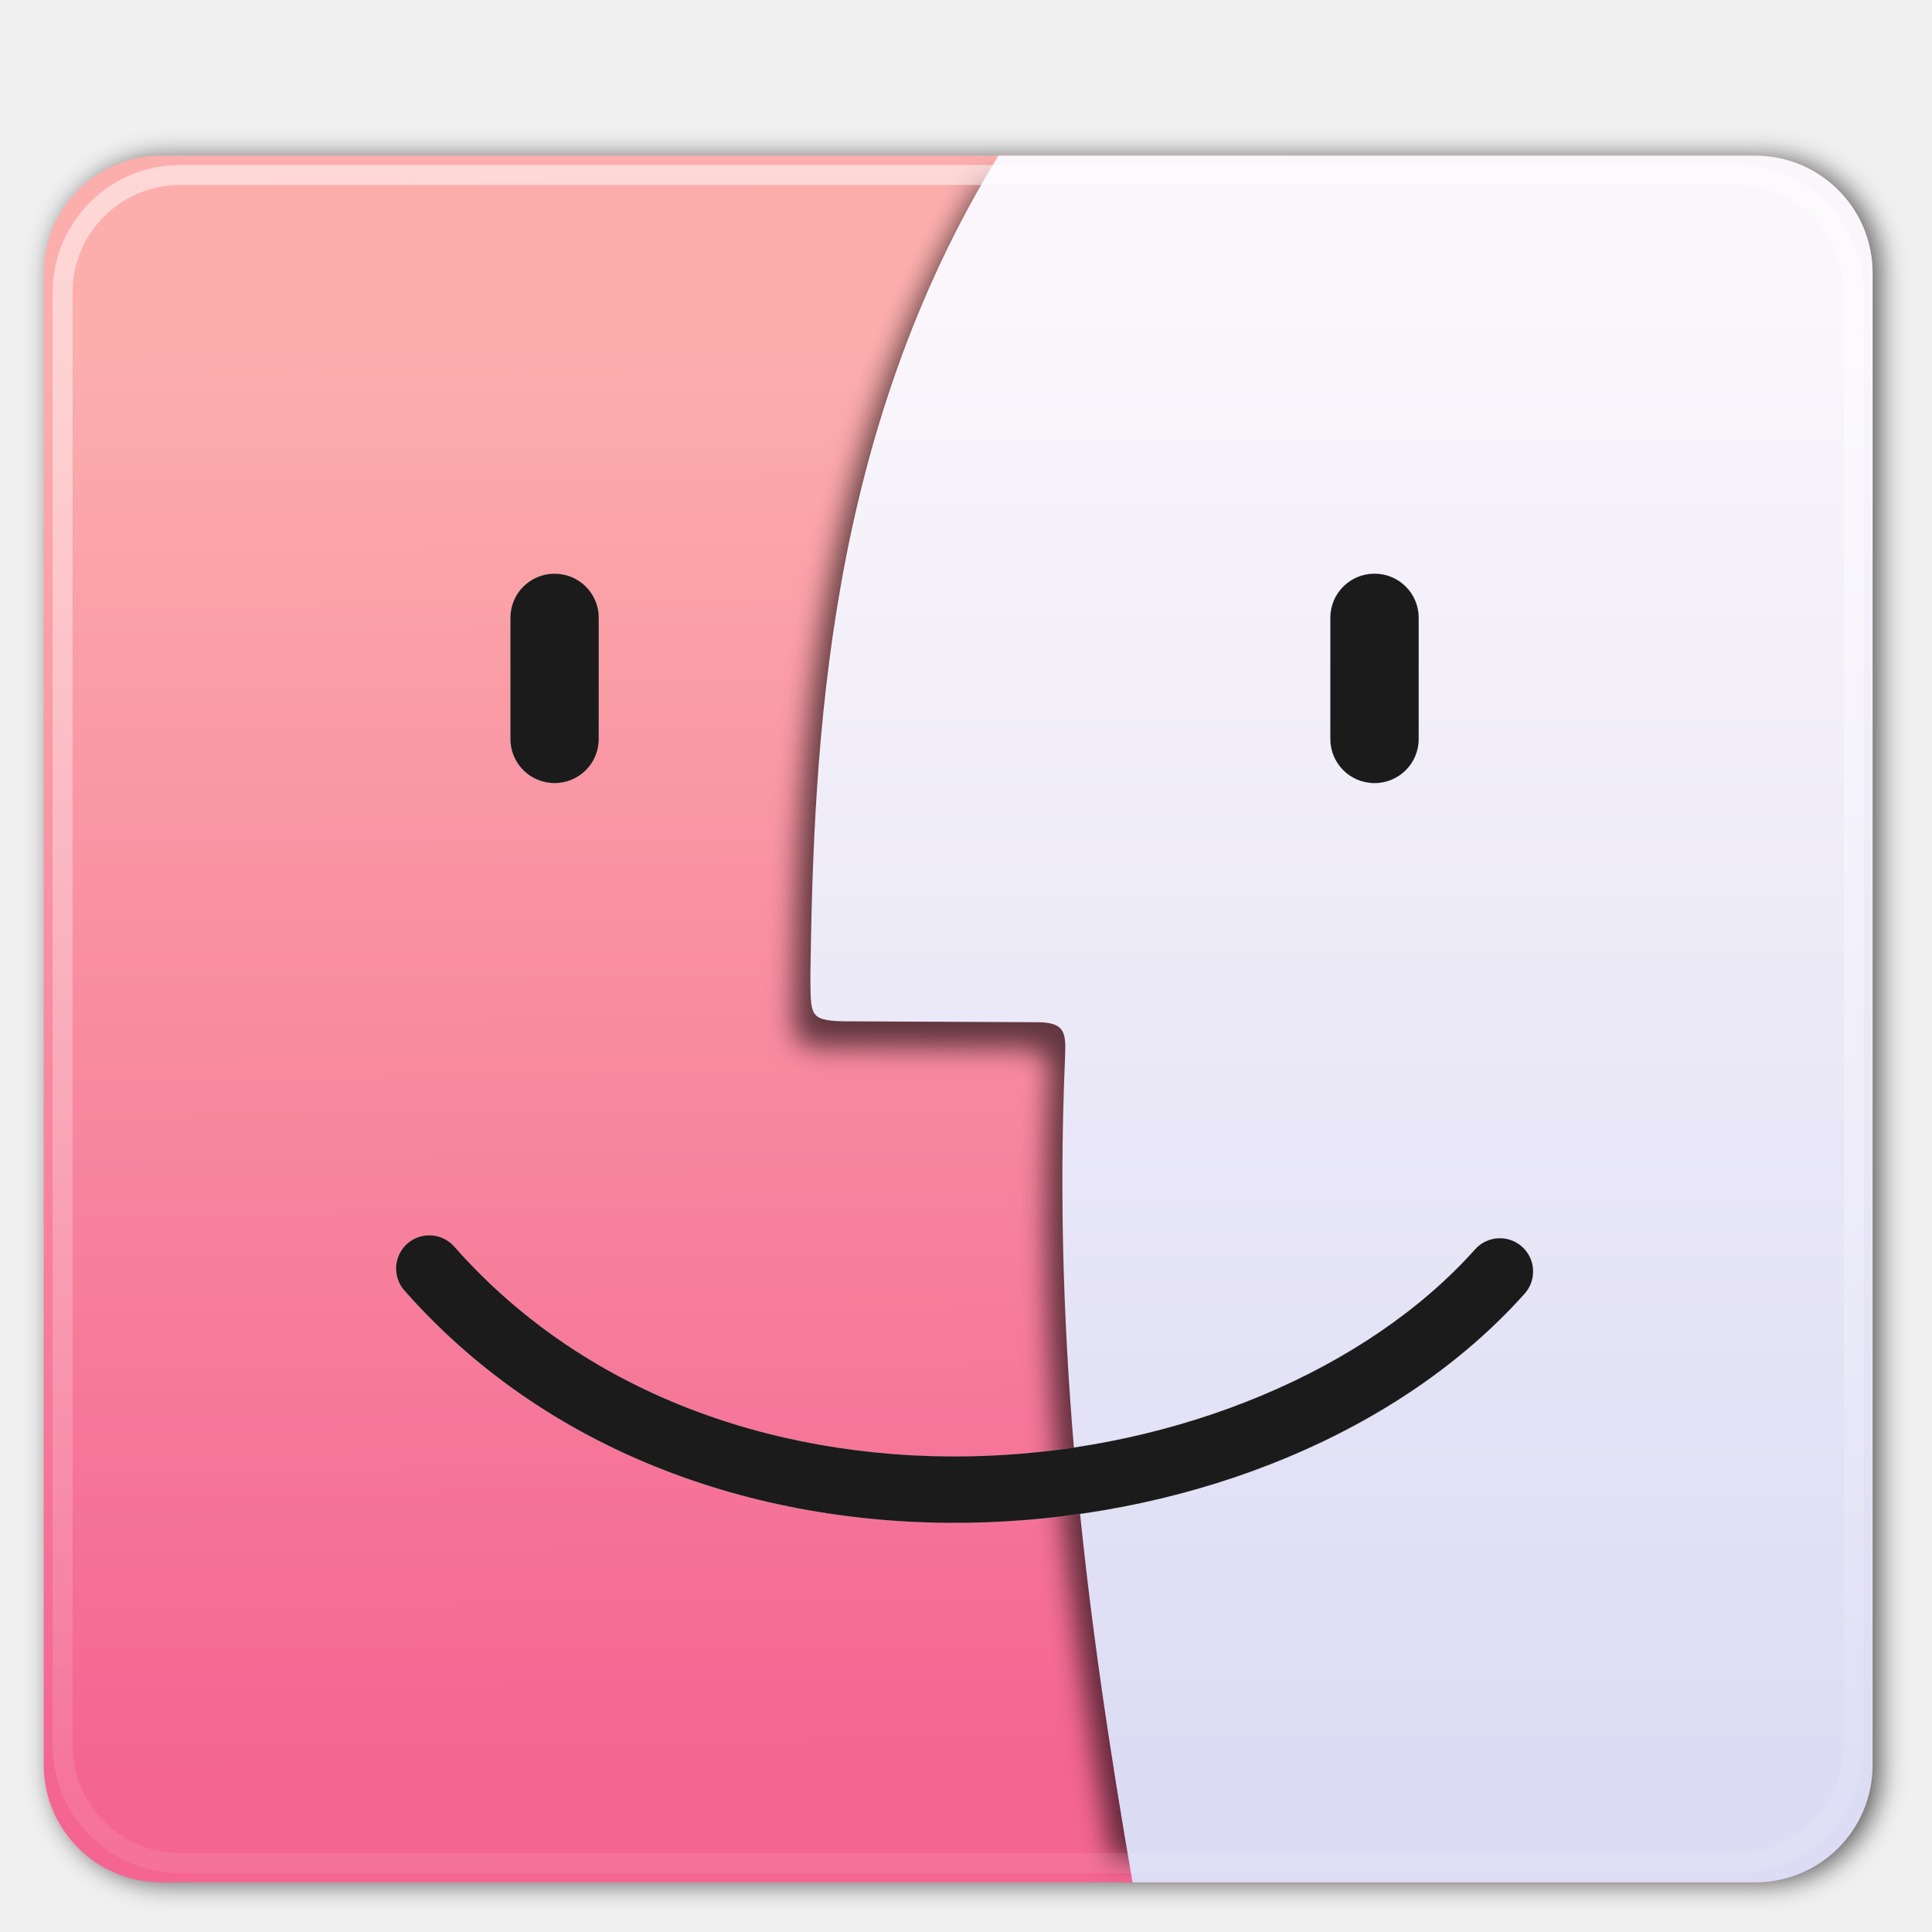
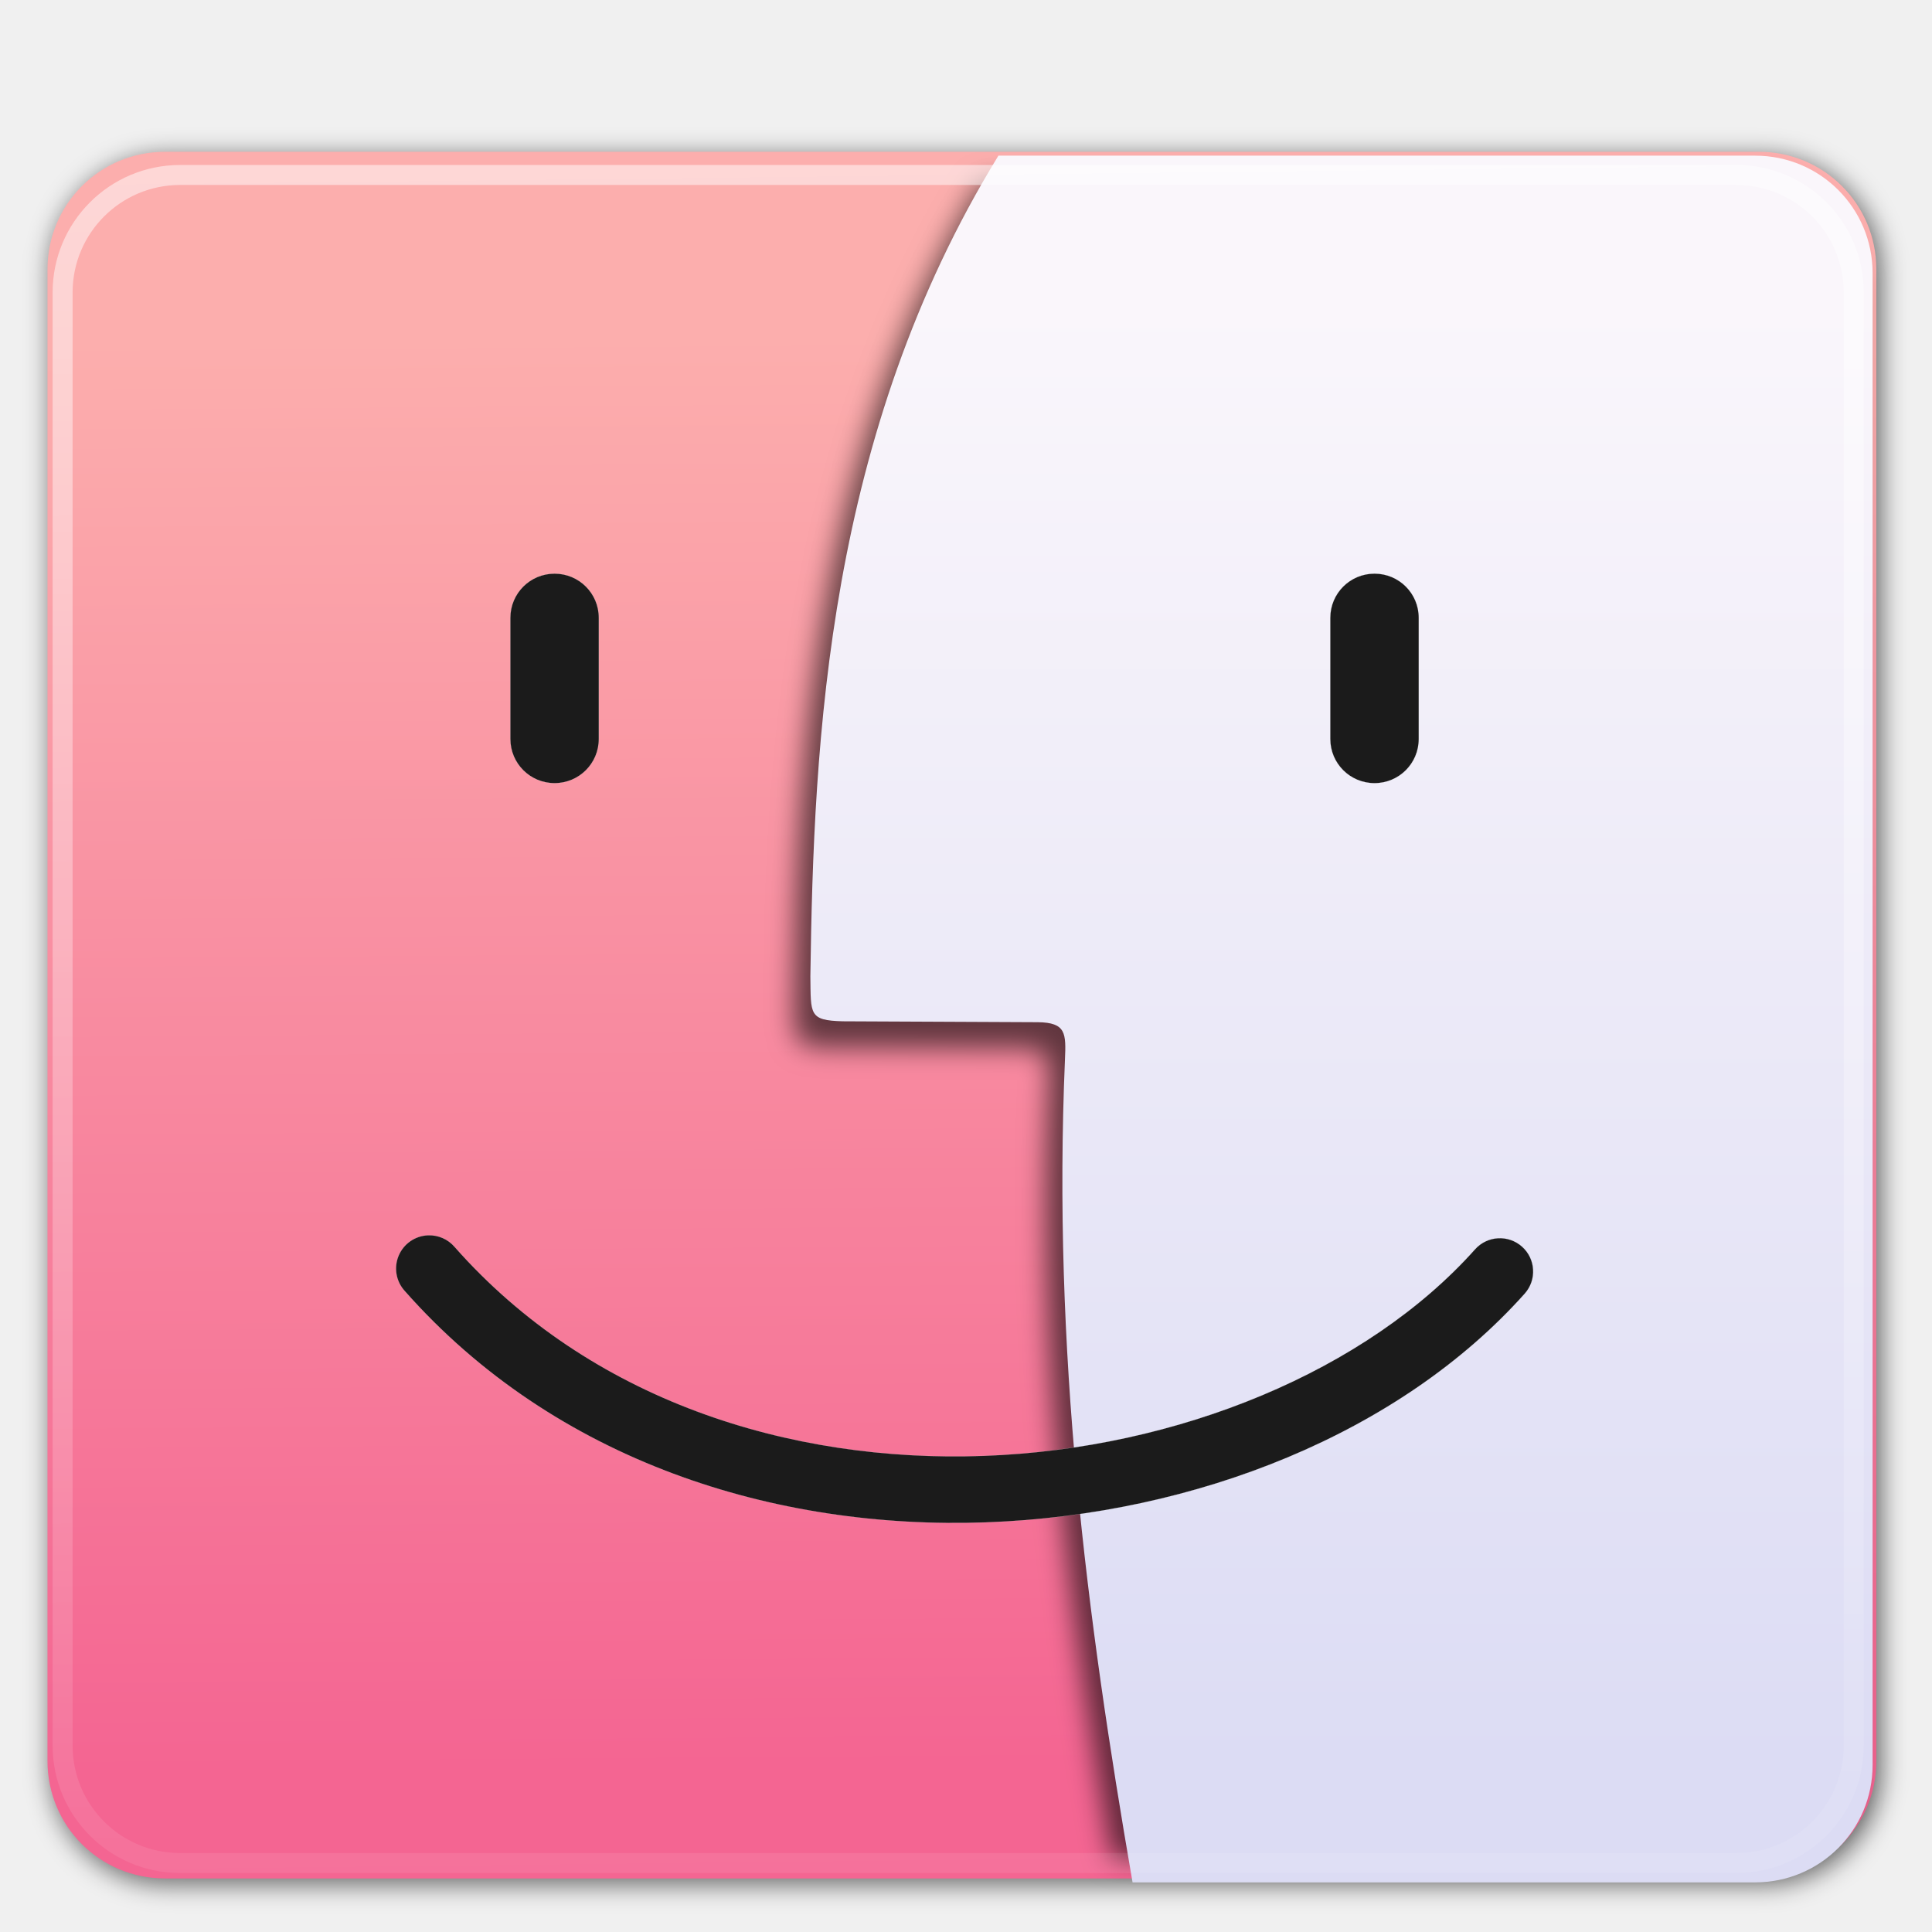
<svg xmlns="http://www.w3.org/2000/svg" height="128" viewBox="0 0 128 128" width="128" version="1.1" id="svg41">
-   <defs id="defs45" />
+   <defs id="defs45">
+     <linearGradient gradientTransform="matrix(0.8825086,0,0,0.8825086,-21.68265,-9.535067)" id="a-1" gradientUnits="userSpaceOnUse" x1="61.883" x2="61.116" y1="143.581" y2="36.197">
+       <stop offset="0" stop-color="#1f76f4" id="stop2-8" style="stop-color:#f46592;stop-opacity:1" />
+       <stop offset="1" stop-color="#1acffc" id="stop4-0" style="stop-color:#fcaead;stop-opacity:1" />
+     </linearGradient>
+   </defs>
  <linearGradient id="a" gradientUnits="userSpaceOnUse" x1="61.883" x2="61.116" y1="143.581" y2="36.197">
    <stop offset="0" stop-color="#1f76f4" id="stop2" style="stop-color:#f46592;stop-opacity:1" />
    <stop offset="1" stop-color="#1acffc" id="stop4" style="stop-color:#fcaead;stop-opacity:1" />
  </linearGradient>
  <linearGradient id="b" gradientUnits="userSpaceOnUse" x1="142.421" x2="142.421" y1="143.006" y2="33.32">
    <stop offset="0" stop-color="#dce8f4" id="stop7" style="stop-color:#dcdcf4;stop-opacity:1" />
    <stop offset="1" stop-color="#f6f7f7" id="stop9" style="stop-color:#faf6fb;stop-opacity:1" />
  </linearGradient>
  <filter id="c" color-interpolation-filters="sRGB" height="1.037" width="1.06" x="-.03" y="-.018">
    <feGaussianBlur stdDeviation=".995" id="feGaussianBlur12" />
  </filter>
  <linearGradient id="d" gradientUnits="userSpaceOnUse" x1="87.093" x2="88.83" y1="21.048" y2="174.454">
    <stop offset="0" stop-color="#fff" stop-opacity=".509" id="stop15" />
    <stop offset="1" stop-color="#fff" stop-opacity="0" id="stop17" />
  </linearGradient>
  <filter id="e" color-interpolation-filters="sRGB" height="1.035" width="1.033" x="-.016" y="-.017">
    <feGaussianBlur stdDeviation=".936" id="feGaussianBlur20" />
  </filter>
-   <g transform="matrix(.8825086 0 0 .8825086 3.711837 13.8914)" id="g39">
-     <rect fill-opacity=".545" filter="url(#e)" height="129.82" ry="8.834" width="137.502" x="-.436" y="-4.04" id="rect23" />
-     <g transform="translate(-29.05496 -26.25274)" id="g37">
-       <rect fill="url(#a)" height="129.628" ry="8.821" width="137.299" x="28.133" y="22.198" id="rect25" />
-       <path d="m98.59 24.145c-12.848 20.933-13.87 43.823-14.117 61.615.041 2.853-.127 3.303 2.432 3.371l14.645.068c2.129.026 2.119.838 2.035 2.811-.897 21.116 1.452 38.715 4.752 58.091h48.275c2.743 0 5.183-1.24 6.799-3.191.514-1.121.809-2.364.809-3.682v-110.261c0-4.887-3.934-8.822-8.82-8.822z" filter="url(#c)" opacity=".608" id="path27" />
-       <path d="m99.803 22.198c-12.848 20.933-13.87 43.823-14.117 61.615.041 2.853-.127 3.303 2.432 3.371l14.645.068c2.129.026 2.119.838 2.035 2.811-.927 21.823 1.602 41.733 5.076 61.764h46.738c4.887 0 8.82-3.934 8.82-8.82v-111.986c0-4.887-3.934-8.822-8.82-8.822z" fill="url(#b)" id="path29" />
-       <g stroke-linecap="round" id="g35">
-         <rect fill="none" height="126.729" ry="8.821" stroke="url(#d)" stroke-width="1.5" width="134.468" x="29.549" y="23.648" id="rect31" />
-         <path d="m66.483 53.576c-1.84 0-3.322 1.482-3.322 3.322v9.086c0 1.84 1.482 3.322 3.322 3.322 1.84 0 3.322-1.482 3.322-3.322v-9.086c0-1.84-1.482-3.322-3.322-3.322zm61.555 0c-1.84 0-3.322 1.482-3.322 3.322v9.086c0 1.84 1.482 3.322 3.322 3.322 1.84 0 3.322-1.482 3.322-3.322v-9.086c0-1.84-1.482-3.322-3.322-3.322zm-71.055 49.672a2.5 2.5 0 0 0 -1.754 4.18c11.303 12.801 27.809 17.942 43.635 17.375 15.825-.567 31.136-6.74 40.451-17.172a2.5 2.5 0 1 0 -3.73-3.33c-8.133 9.108-22.274 14.982-36.898 15.506-14.624.524-29.567-4.201-39.709-15.688a2.5 2.5 0 0 0 -1.994-.871z" fill="#1b1b1b" stroke="#fff" stroke-opacity=".509" stroke-width=".015" id="path33" />
-       </g>
+   <rect style="fill-opacity:0.545;filter:url(#e)" id="rect23" y="-4.04" x="-0.436" width="137.502" ry="8.834" height="129.82" transform="matrix(0.8825086,0,0,0.8825086,3.711837,13.8914)" />
+   <path style="fill:url(#a-1);stroke-width:0.883" d="M 10.93,10.055 H 116.528 c 4.313,0 7.784,3.472 7.784,7.784 v 98.829 c 0,4.313 -3.472,7.784 -7.784,7.784 H 10.93 c -4.313,0 -7.784,-3.472 -7.784,-7.784 V 17.84 c 0,-4.313 3.472,-7.784 7.784,-7.784 z" id="rect25" />
+   <g id="g37" transform="matrix(0.8825086,0,0,0.8825086,-21.92941,-9.27687)">
+     <path style="opacity:0.608;filter:url(#c)" id="path27" d="m 98.59,24.145 c -12.848,20.933 -13.87,43.823 -14.117,61.615 0.041,2.853 -0.127,3.303 2.432,3.371 l 14.645,0.068 c 2.129,0.026 2.119,0.838 2.035,2.811 -0.897,21.116 1.452,38.715 4.752,58.091 h 48.275 c 2.743,0 5.183,-1.24 6.799,-3.191 0.514,-1.121 0.809,-2.364 0.809,-3.682 V 32.967 c 0,-4.887 -3.934,-8.822 -8.82,-8.822 z" />
+     <path style="fill:url(#b)" id="path29" d="m 99.803,22.198 c -12.848,20.933 -13.87,43.823 -14.117,61.615 0.041,2.853 -0.127,3.303 2.432,3.371 l 14.645,0.068 c 2.129,0.026 2.119,0.838 2.035,2.811 -0.927,21.823 1.602,41.733 5.076,61.764 h 46.738 c 4.887,0 8.82,-3.934 8.82,-8.82 V 31.02 c 0,-4.887 -3.934,-8.822 -8.82,-8.822 z" />
+     <g style="stroke-linecap:round" id="g35">
+       <rect style="fill:none;stroke:url(#d);stroke-width:1.5" id="rect31" y="23.648" x="29.549" width="134.468" ry="8.821" height="126.729" />
+       <path style="fill:#1b1b1b;stroke:#ffffff;stroke-width:0.015;stroke-opacity:0.509" id="path33" d="m 66.483,53.576 c -1.84,0 -3.322,1.482 -3.322,3.322 v 9.086 c 0,1.84 1.482,3.322 3.322,3.322 1.84,0 3.322,-1.482 3.322,-3.322 v -9.086 c 0,-1.84 -1.482,-3.322 -3.322,-3.322 z m 61.555,0 c -1.84,0 -3.322,1.482 -3.322,3.322 v 9.086 c 0,1.84 1.482,3.322 3.322,3.322 1.84,0 3.322,-1.482 3.322,-3.322 v -9.086 c 0,-1.84 -1.482,-3.322 -3.322,-3.322 z M 56.983,103.248 a 2.5,2.5 0 0 0 -1.754,4.18 c 11.303,12.801 27.809,17.942 43.635,17.375 15.825,-0.567 31.136,-6.74 40.451,-17.172 a 2.5,2.5 0 1 0 -3.73,-3.33 c -8.133,9.108 -22.274,14.982 -36.898,15.506 -14.624,0.524 -29.567,-4.201 -39.709,-15.688 a 2.5,2.5 0 0 0 -1.994,-0.871 z" />
    </g>
  </g>
</svg>
